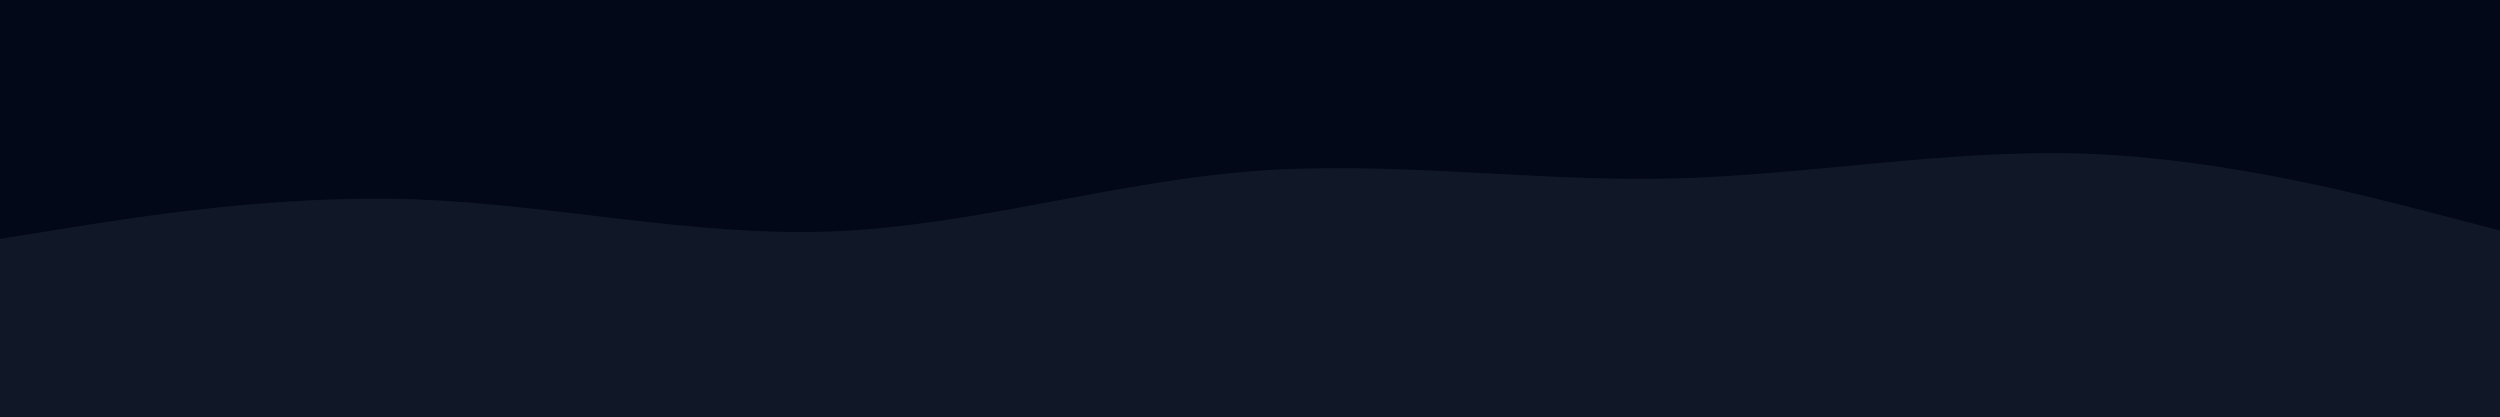
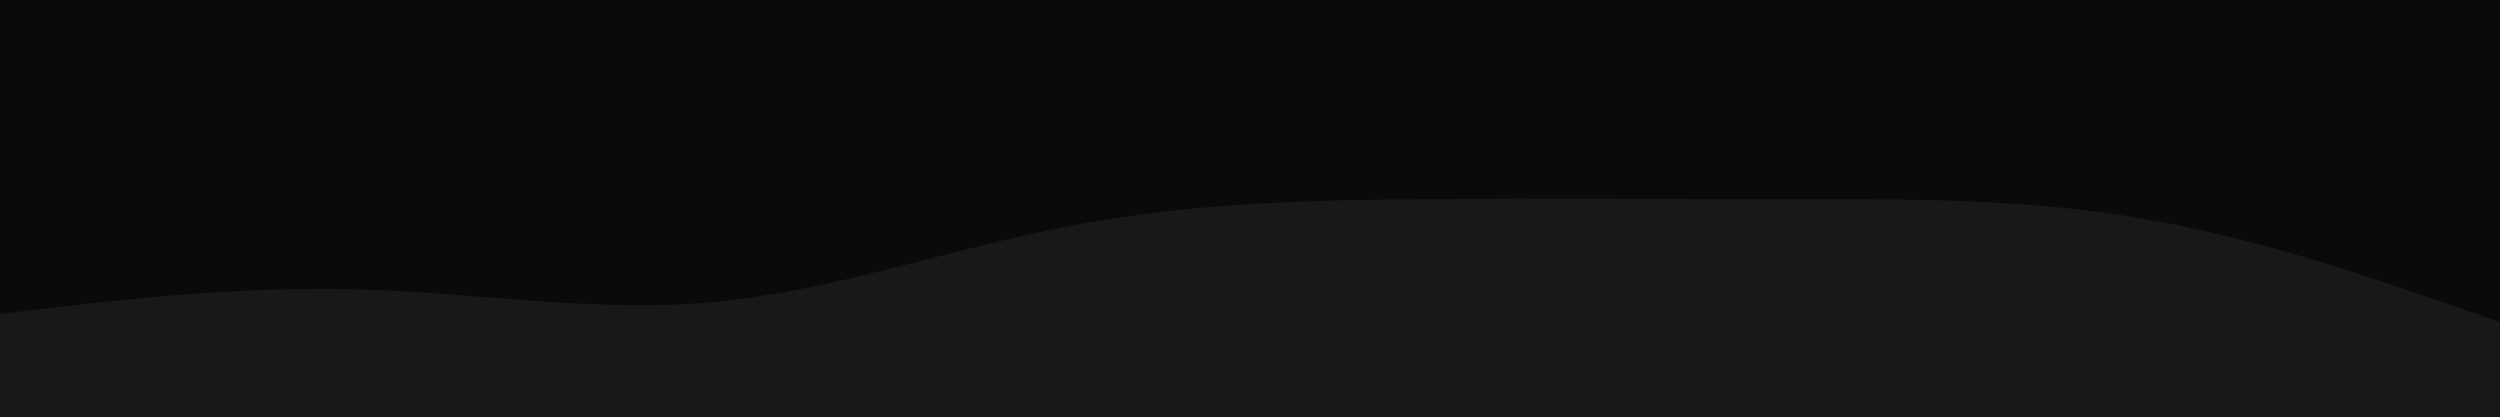
<svg xmlns="http://www.w3.org/2000/svg" id="visual" viewBox="0 0 900 150" width="900" height="150" version="1.1">
-   <rect x="0" y="0" width="900" height="150" fill="#020817" />
-   <path d="M0 86L25 82C50 78 100 70 150 71.8C200 73.7 250 85.3 300 83.3C350 81.3 400 65.7 450 61.7C500 57.7 550 65.3 600 64.3C650 63.3 700 53.7 750 55.3C800 57 850 70 875 76.5L900 83L900 151L875 151C850 151 800 151 750 151C700 151 650 151 600 151C550 151 500 151 450 151C400 151 350 151 300 151C250 151 200 151 150 151C100 151 50 151 25 151L0 151Z" fill="#101828" stroke-linecap="round" stroke-linejoin="miter" />
+   <rect x="0" y="0" width="900" height="150" fill="#0c0a09" />
+   <path d="M0 113L21.5 110.5C43 108 86 103 128.8 104.2C171.7 105.3 214.3 112.7 257.2 108.7C300 104.7 343 89.3 385.8 81.2C428.7 73 471.3 72 514.2 71.7C557 71.3 600 71.7 642.8 71.7C685.7 71.7 728.3 71.3 771.2 78.7C814 86 857 101 878.5 108.5L900 116L900 151L878.5 151C857 151 814 151 771.2 151C728.3 151 685.7 151 642.8 151C600 151 557 151 514.2 151C471.3 151 428.7 151 385.8 151C343 151 300 151 257.2 151C214.3 151 171.7 151 128.8 151C86 151 43 151 21.5 151L0 151Z" fill="#191817" stroke-linecap="round" stroke-linejoin="miter" />
</svg>
